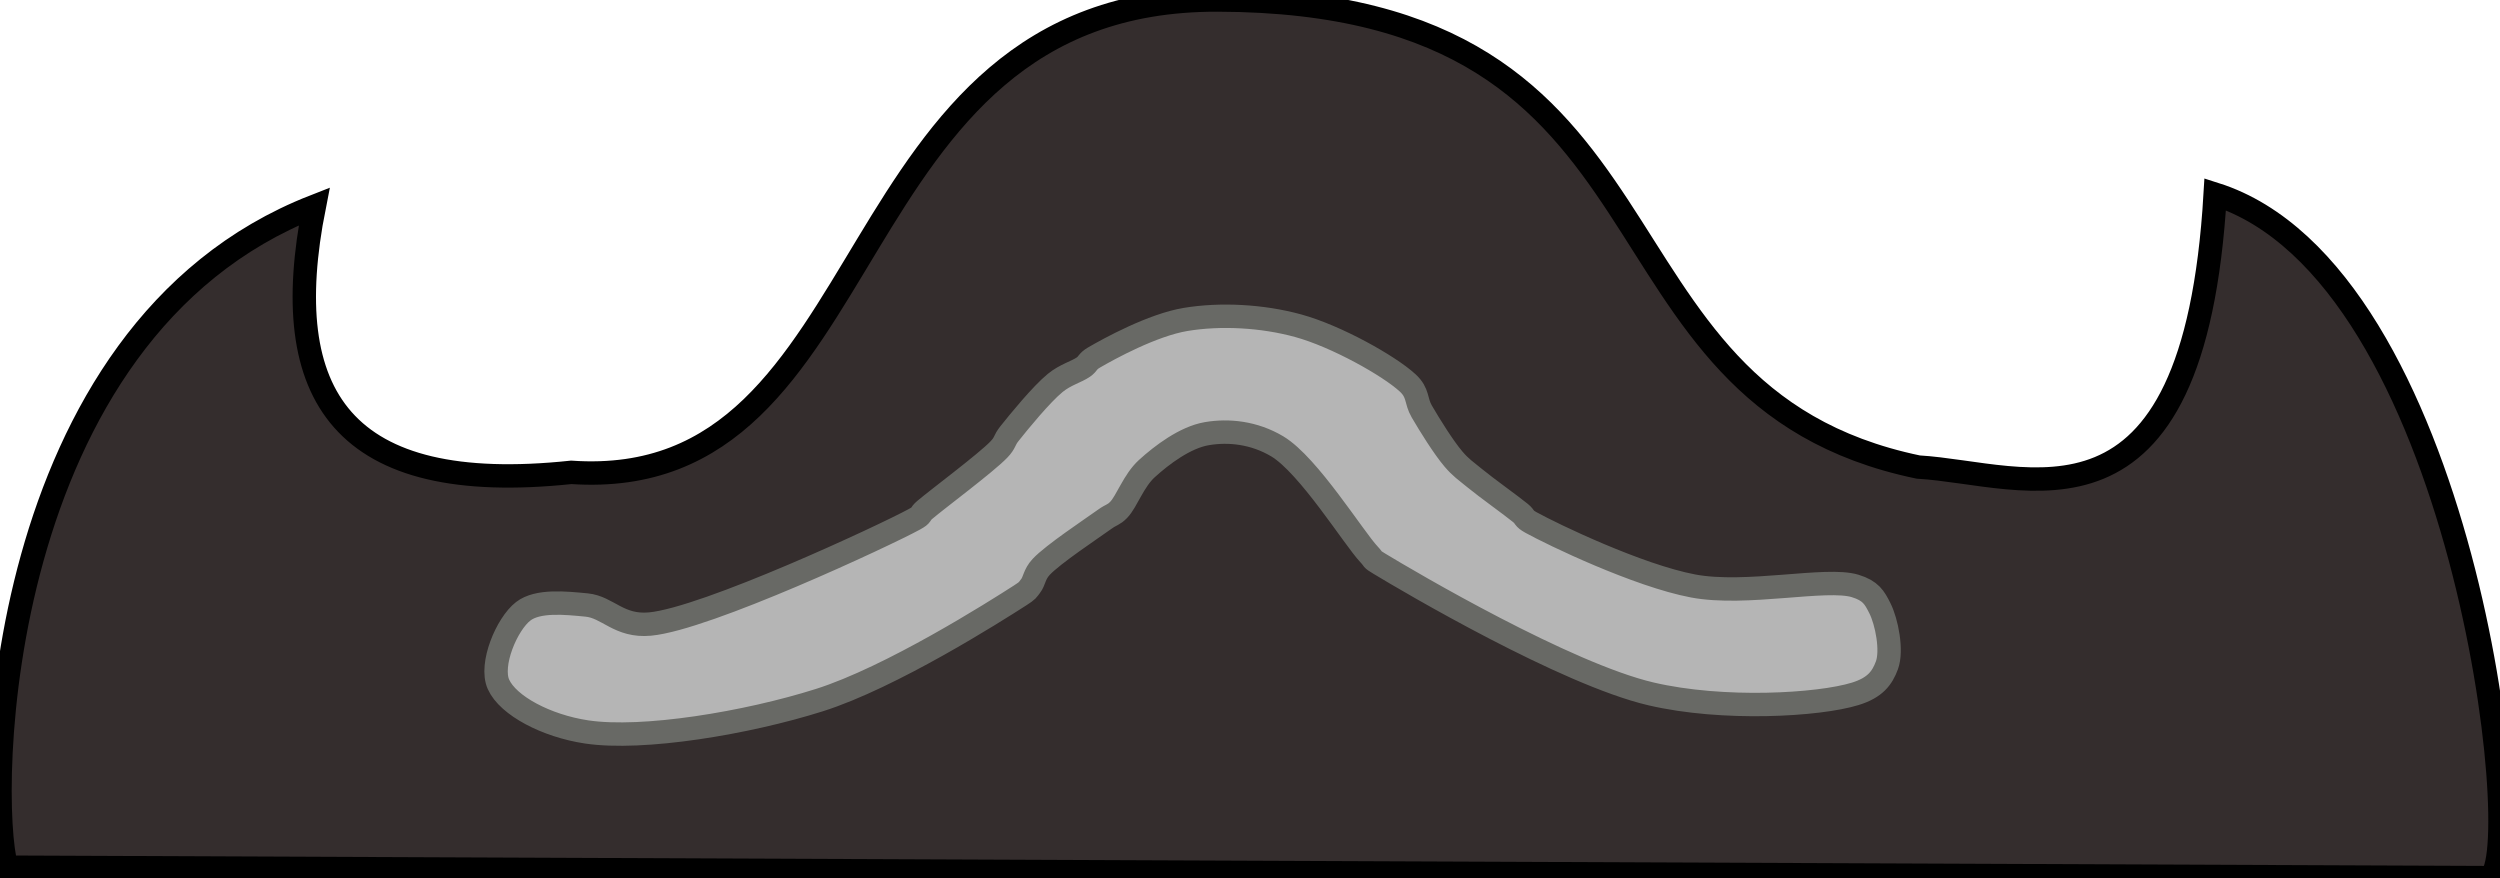
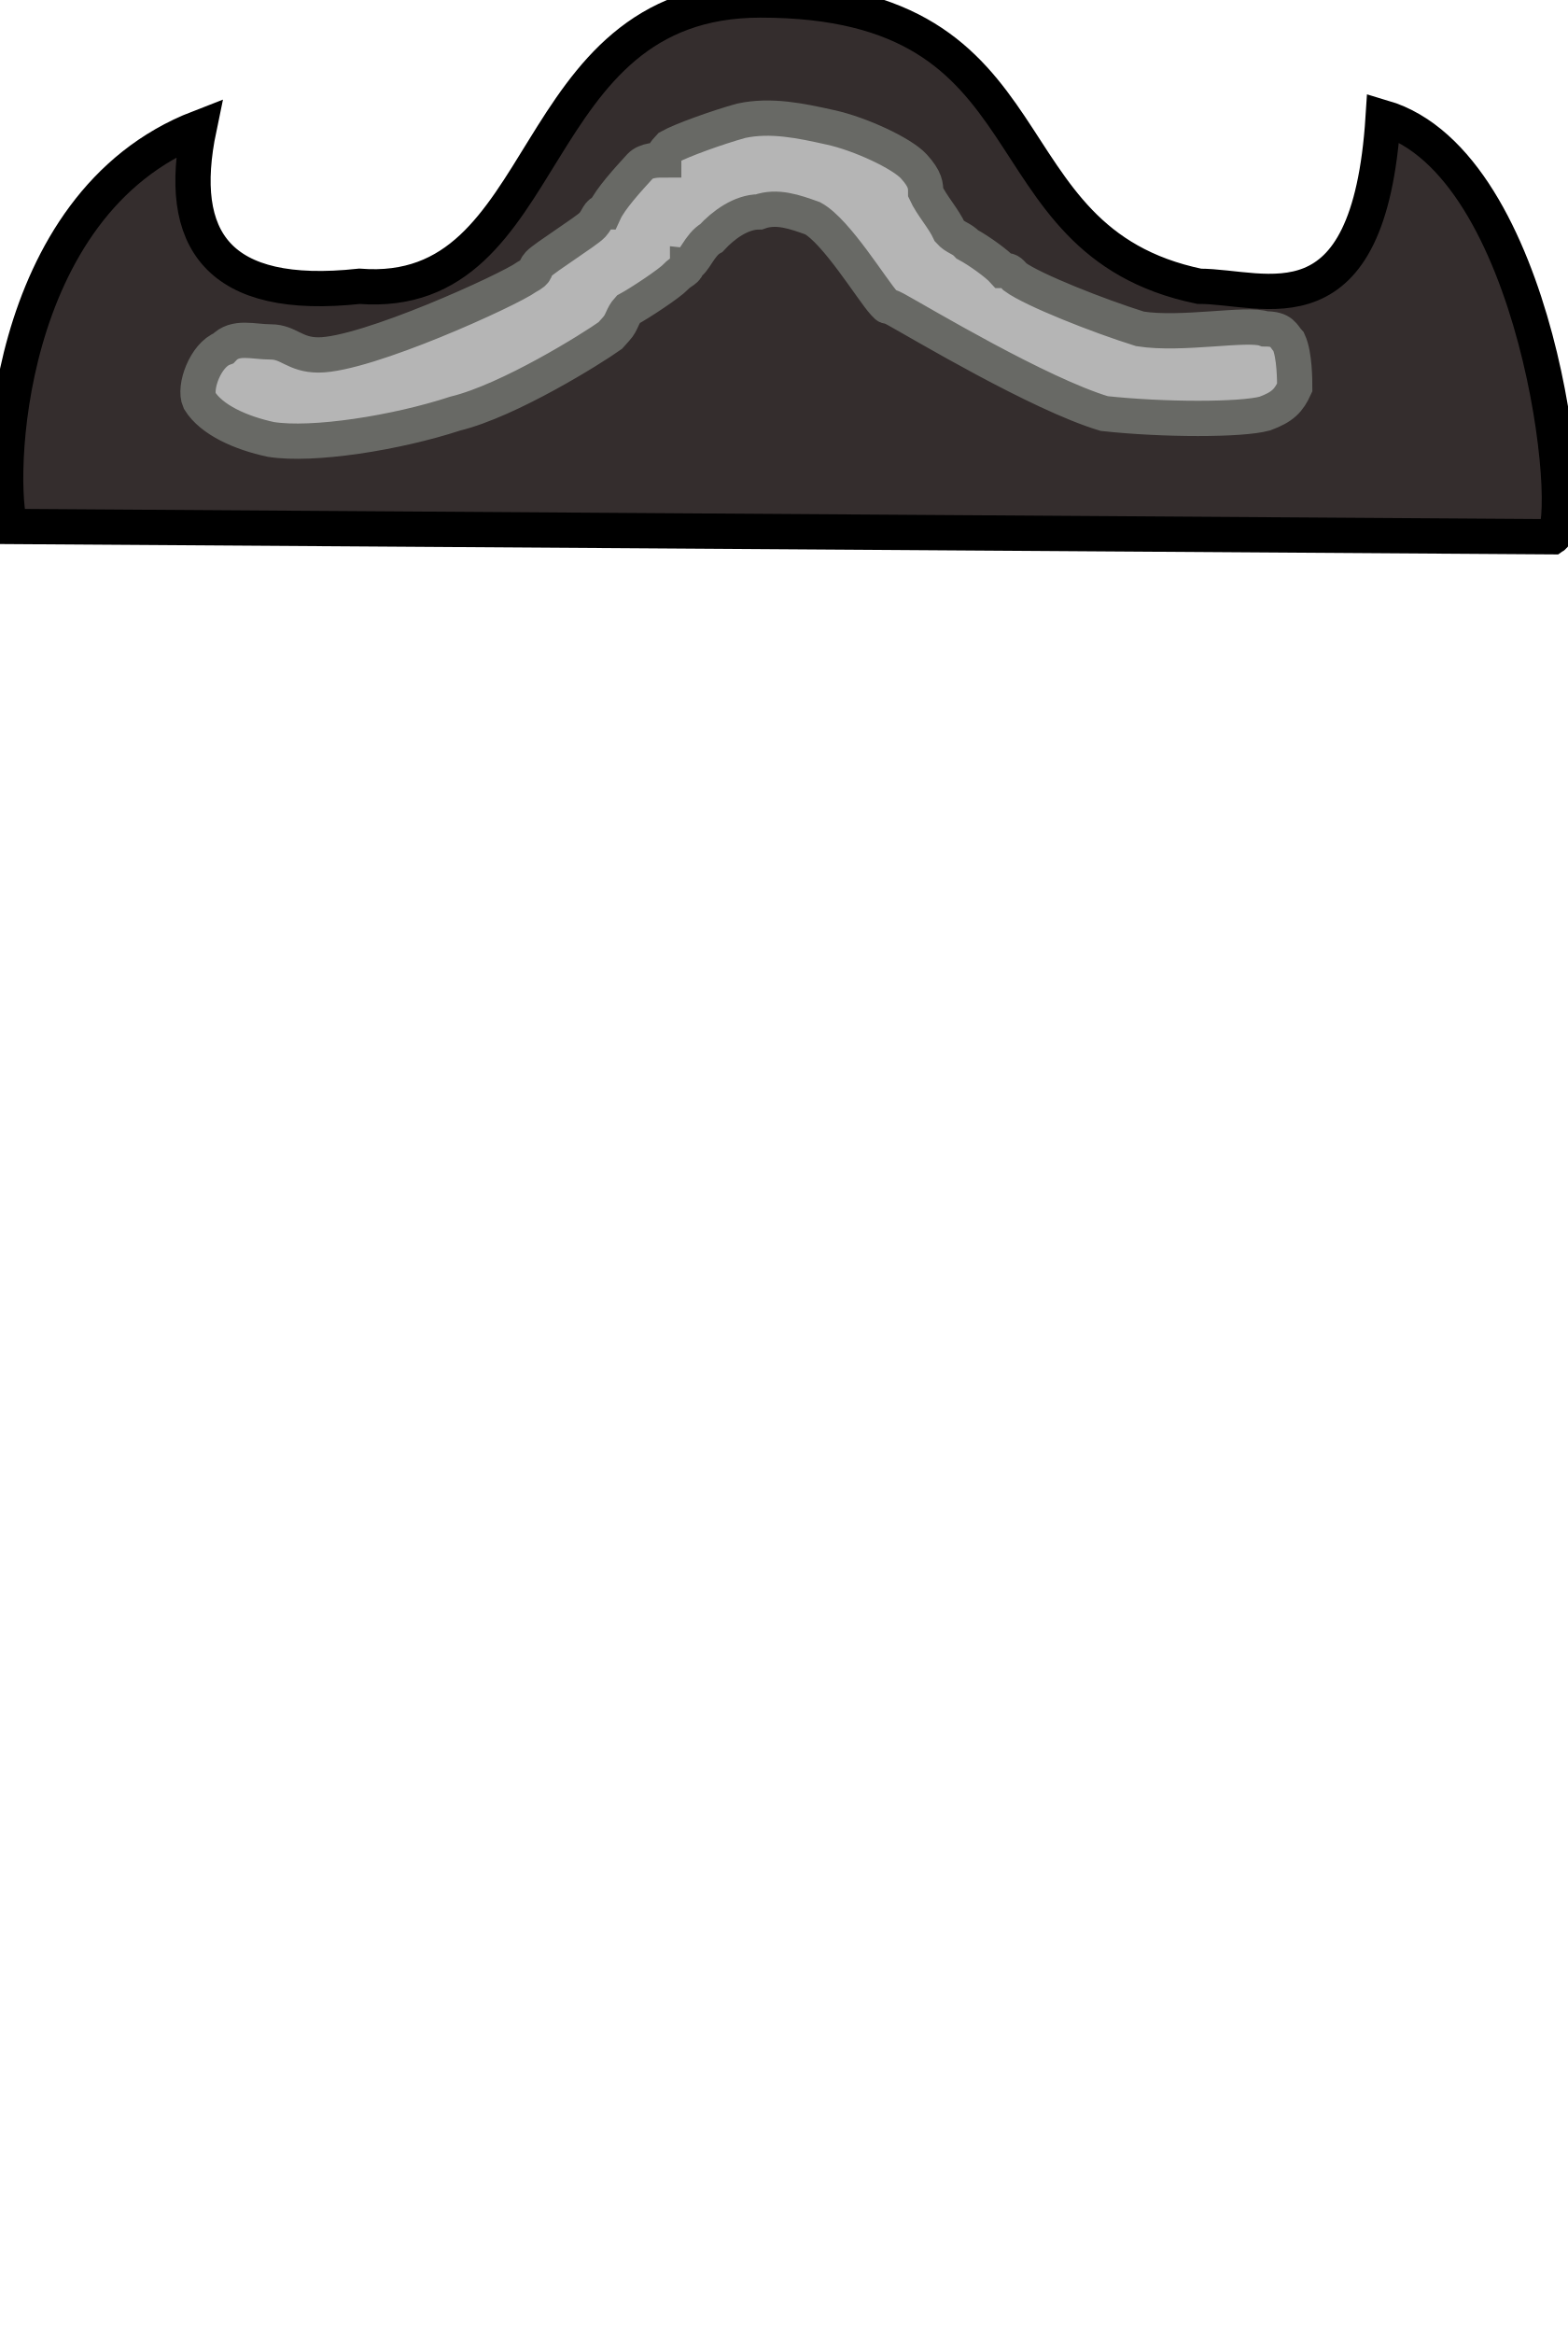
- <svg xmlns="http://www.w3.org/2000/svg" viewBox="45.295 50.779 213.714 75.025">
-   <path style="stroke: rgb(0, 0, 0); fill: rgb(52, 45, 45); stroke-width: 2px;" d="M 45.858 124.91 L 258.141 125.804 C 261.398 123.887 255.892 74.134 234.662 67.382 C 232.85 98.147 218.477 91.24 209.277 90.705 C 179.328 84.47 190.86 50.881 149.378 50.779 C 116.082 50.697 121.35 93.02 94.128 91.158 C 74.59 93.226 68.935 84.693 72.158 68.421 C 44.65 79.188 44.154 118.944 45.858 124.91 Z" transform="matrix(1, 0, 0, 1, -2.842170943040401e-14, 0)" />
-   <path stroke-width="0" d="M 146.65 78.086 C 149.618 77.594 153.193 77.775 156.29 78.629 C 159.53 79.521 164.045 82.048 165.63 83.511 C 166.575 84.383 166.293 85.022 166.835 85.952 C 167.517 87.123 168.698 89.026 169.546 90.021 C 170.18 90.766 170.584 91.015 171.353 91.648 C 172.369 92.485 174.46 93.969 175.27 94.632 C 175.734 95.012 175.488 95.065 176.173 95.446 C 178.017 96.467 185.329 99.982 190.03 100.871 C 194.573 101.729 201.423 100.111 203.889 100.871 C 205.222 101.281 205.534 101.853 205.997 102.769 C 206.587 103.937 207.063 106.394 206.6 107.652 C 206.197 108.744 205.594 109.566 203.889 110.093 C 200.76 111.059 192.581 111.539 186.416 110.093 C 179.157 108.39 165.774 100.524 163.22 98.972 C 162.458 98.509 162.825 98.699 162.316 98.158 C 161.031 96.796 157.146 90.526 154.483 88.936 C 152.503 87.754 150.318 87.532 148.458 87.851 C 146.603 88.169 144.618 89.67 143.337 90.835 C 142.193 91.875 141.623 93.644 140.927 94.361 C 140.482 94.82 140.324 94.742 139.722 95.175 C 138.605 95.977 135.291 98.174 134.299 99.243 C 133.698 99.891 133.73 100.446 133.396 100.871 C 133.117 101.224 133.196 101.232 132.492 101.684 C 130.383 103.04 121.478 108.691 115.32 110.635 C 109.131 112.59 100.242 114.07 95.438 113.348 C 91.988 112.83 88.719 111.098 87.906 109.279 C 87.155 107.596 88.614 104.129 90.016 103.041 C 91.266 102.069 93.646 102.326 95.438 102.498 C 97.262 102.674 98.199 104.372 100.86 104.126 C 105.639 103.684 120.936 96.552 123.454 95.175 C 124.224 94.753 123.838 94.802 124.357 94.361 C 125.469 93.418 129.582 90.359 130.685 89.207 C 131.27 88.595 131.103 88.461 131.588 87.851 C 132.391 86.839 134.319 84.479 135.504 83.511 C 136.371 82.803 137.336 82.561 137.914 82.155 C 138.335 81.86 138.226 81.687 138.818 81.341 C 140.088 80.599 143.815 78.556 146.65 78.086 Z" style="stroke-width: 2px; stroke: rgb(104, 105, 101); fill: rgb(181, 181, 181);" transform="matrix(1, 0, 0, 1, -2.842170943040401e-14, 0)" />
+ <svg xmlns="http://www.w3.org/2000/svg" xmlns:ns1="https://boxy-svg.com" viewBox="77.522 150.945 222.251 330.837" width="222.251px" height="330.837px">
+   <defs>
+     <ns1:export>
+       <ns1:file format="svg" />
+     </ns1:export>
+   </defs>
+   <path style="stroke: rgb(0, 0, 0); fill: rgb(52, 45, 45); stroke-width: 5px;" d="M 79.01 225.571 L 297.712 227.029 C 301.057 224.836 295.703 174.131 273.634 167.602 C 271.624 198.768 256.915 191.524 247.544 191.524 C 216.122 184.992 228.152 150.945 185.348 150.945 C 151.229 150.945 156.586 193.695 128.49 191.524 C 108.425 193.695 102.422 184.992 105.75 169.055 C 77.675 179.92 77.004 219.761 79.01 225.571 Z" transform="matrix(1, 0, 0, 1, -1.1368683772161603e-13, -2.842170943040401e-14)" />
+   <path d="M 182.611 168.064 C 186.835 167.156 191.058 168.064 195.28 169.002 C 199.48 169.916 205.391 172.678 207.081 174.522 C 208.77 176.367 208.77 177.283 208.77 178.218 C 209.618 180.067 211.305 181.887 212.153 183.736 C 212.994 184.676 213.838 184.676 214.686 185.592 C 216.371 186.5 218.907 188.345 219.754 189.284 C 220.6 189.284 220.6 189.284 221.44 190.195 C 223.976 192.044 233.242 195.712 239.157 197.561 C 245.07 198.502 254.362 196.652 256.869 197.561 C 259.405 197.561 259.405 198.502 260.251 199.412 C 261.095 201.259 261.095 204.96 261.095 205.867 C 260.251 207.717 259.405 208.627 256.869 209.565 C 253.519 210.48 242.537 210.48 234.087 209.565 C 224.821 206.776 207.925 196.652 204.547 194.802 C 202.86 193.894 203.704 194.802 202.86 193.894 C 201.169 192.044 196.125 183.736 192.75 181.887 C 190.212 180.98 187.678 180.067 185.144 180.98 C 182.611 180.98 180.077 182.829 178.386 184.676 C 176.697 185.592 175.854 188.345 175.008 188.345 C 175.008 189.284 174.162 189.284 173.32 190.195 C 172.476 191.107 168.273 193.894 166.586 194.802 C 165.742 195.712 165.742 196.652 164.895 197.561 C 164.895 197.561 164.895 197.561 164.053 198.502 C 161.518 200.319 149.692 207.717 142.089 209.565 C 133.666 212.326 121.841 214.175 115.927 213.233 C 111.702 212.326 107.505 210.48 105.812 207.717 C 104.972 205.867 106.659 201.259 109.193 200.319 C 110.884 198.502 113.394 199.412 115.927 199.412 C 118.46 199.412 119.304 201.259 122.685 201.259 C 129.442 201.259 149.692 192.044 152.225 190.195 C 153.913 189.284 153.071 189.284 153.913 188.345 C 154.76 187.438 160.67 183.736 161.518 182.829 C 162.361 181.887 162.361 180.98 163.207 180.98 C 164.053 179.13 166.586 176.367 168.273 174.522 C 169.119 173.613 170.785 173.613 171.629 173.613 C 171.629 172.678 171.629 172.678 172.476 171.764 C 174.162 170.825 179.23 169.002 182.611 168.064 Z" style="stroke: rgb(104, 105, 101); fill: rgb(181, 181, 181); stroke-width: 5px;" transform="matrix(1, 0, 0, 1, -1.1368683772161603e-13, -2.842170943040401e-14)" />
</svg>
